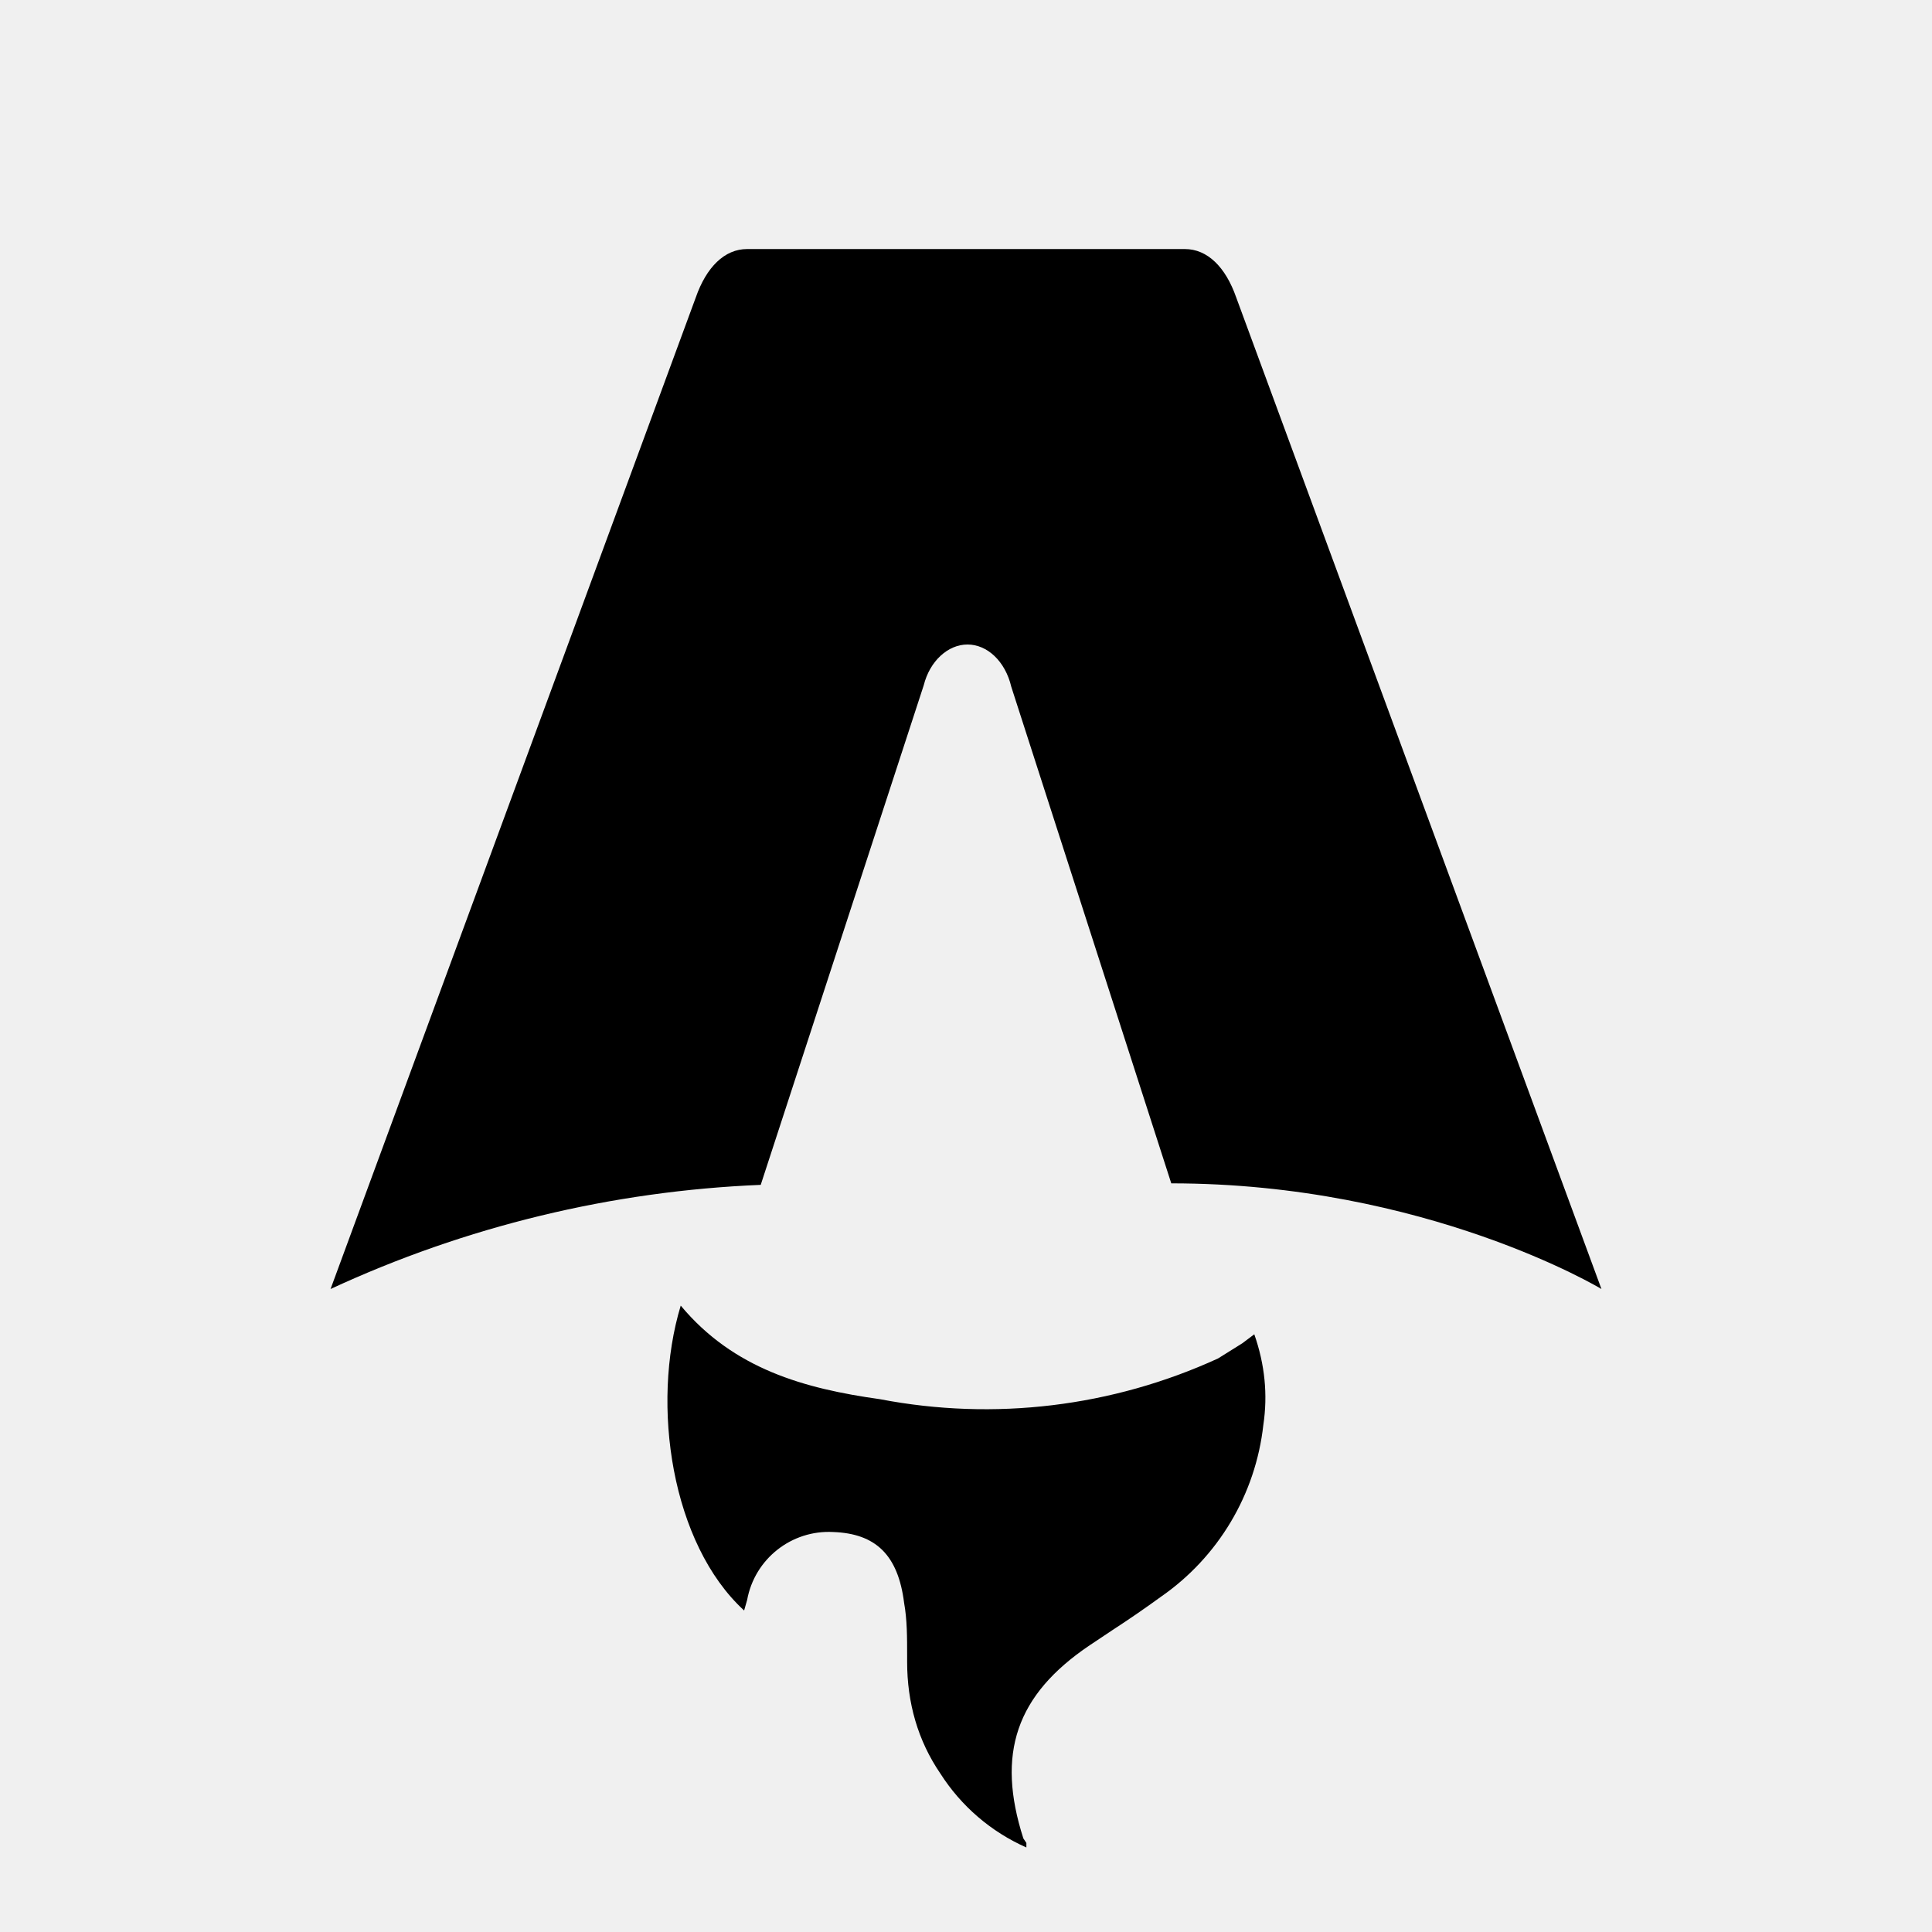
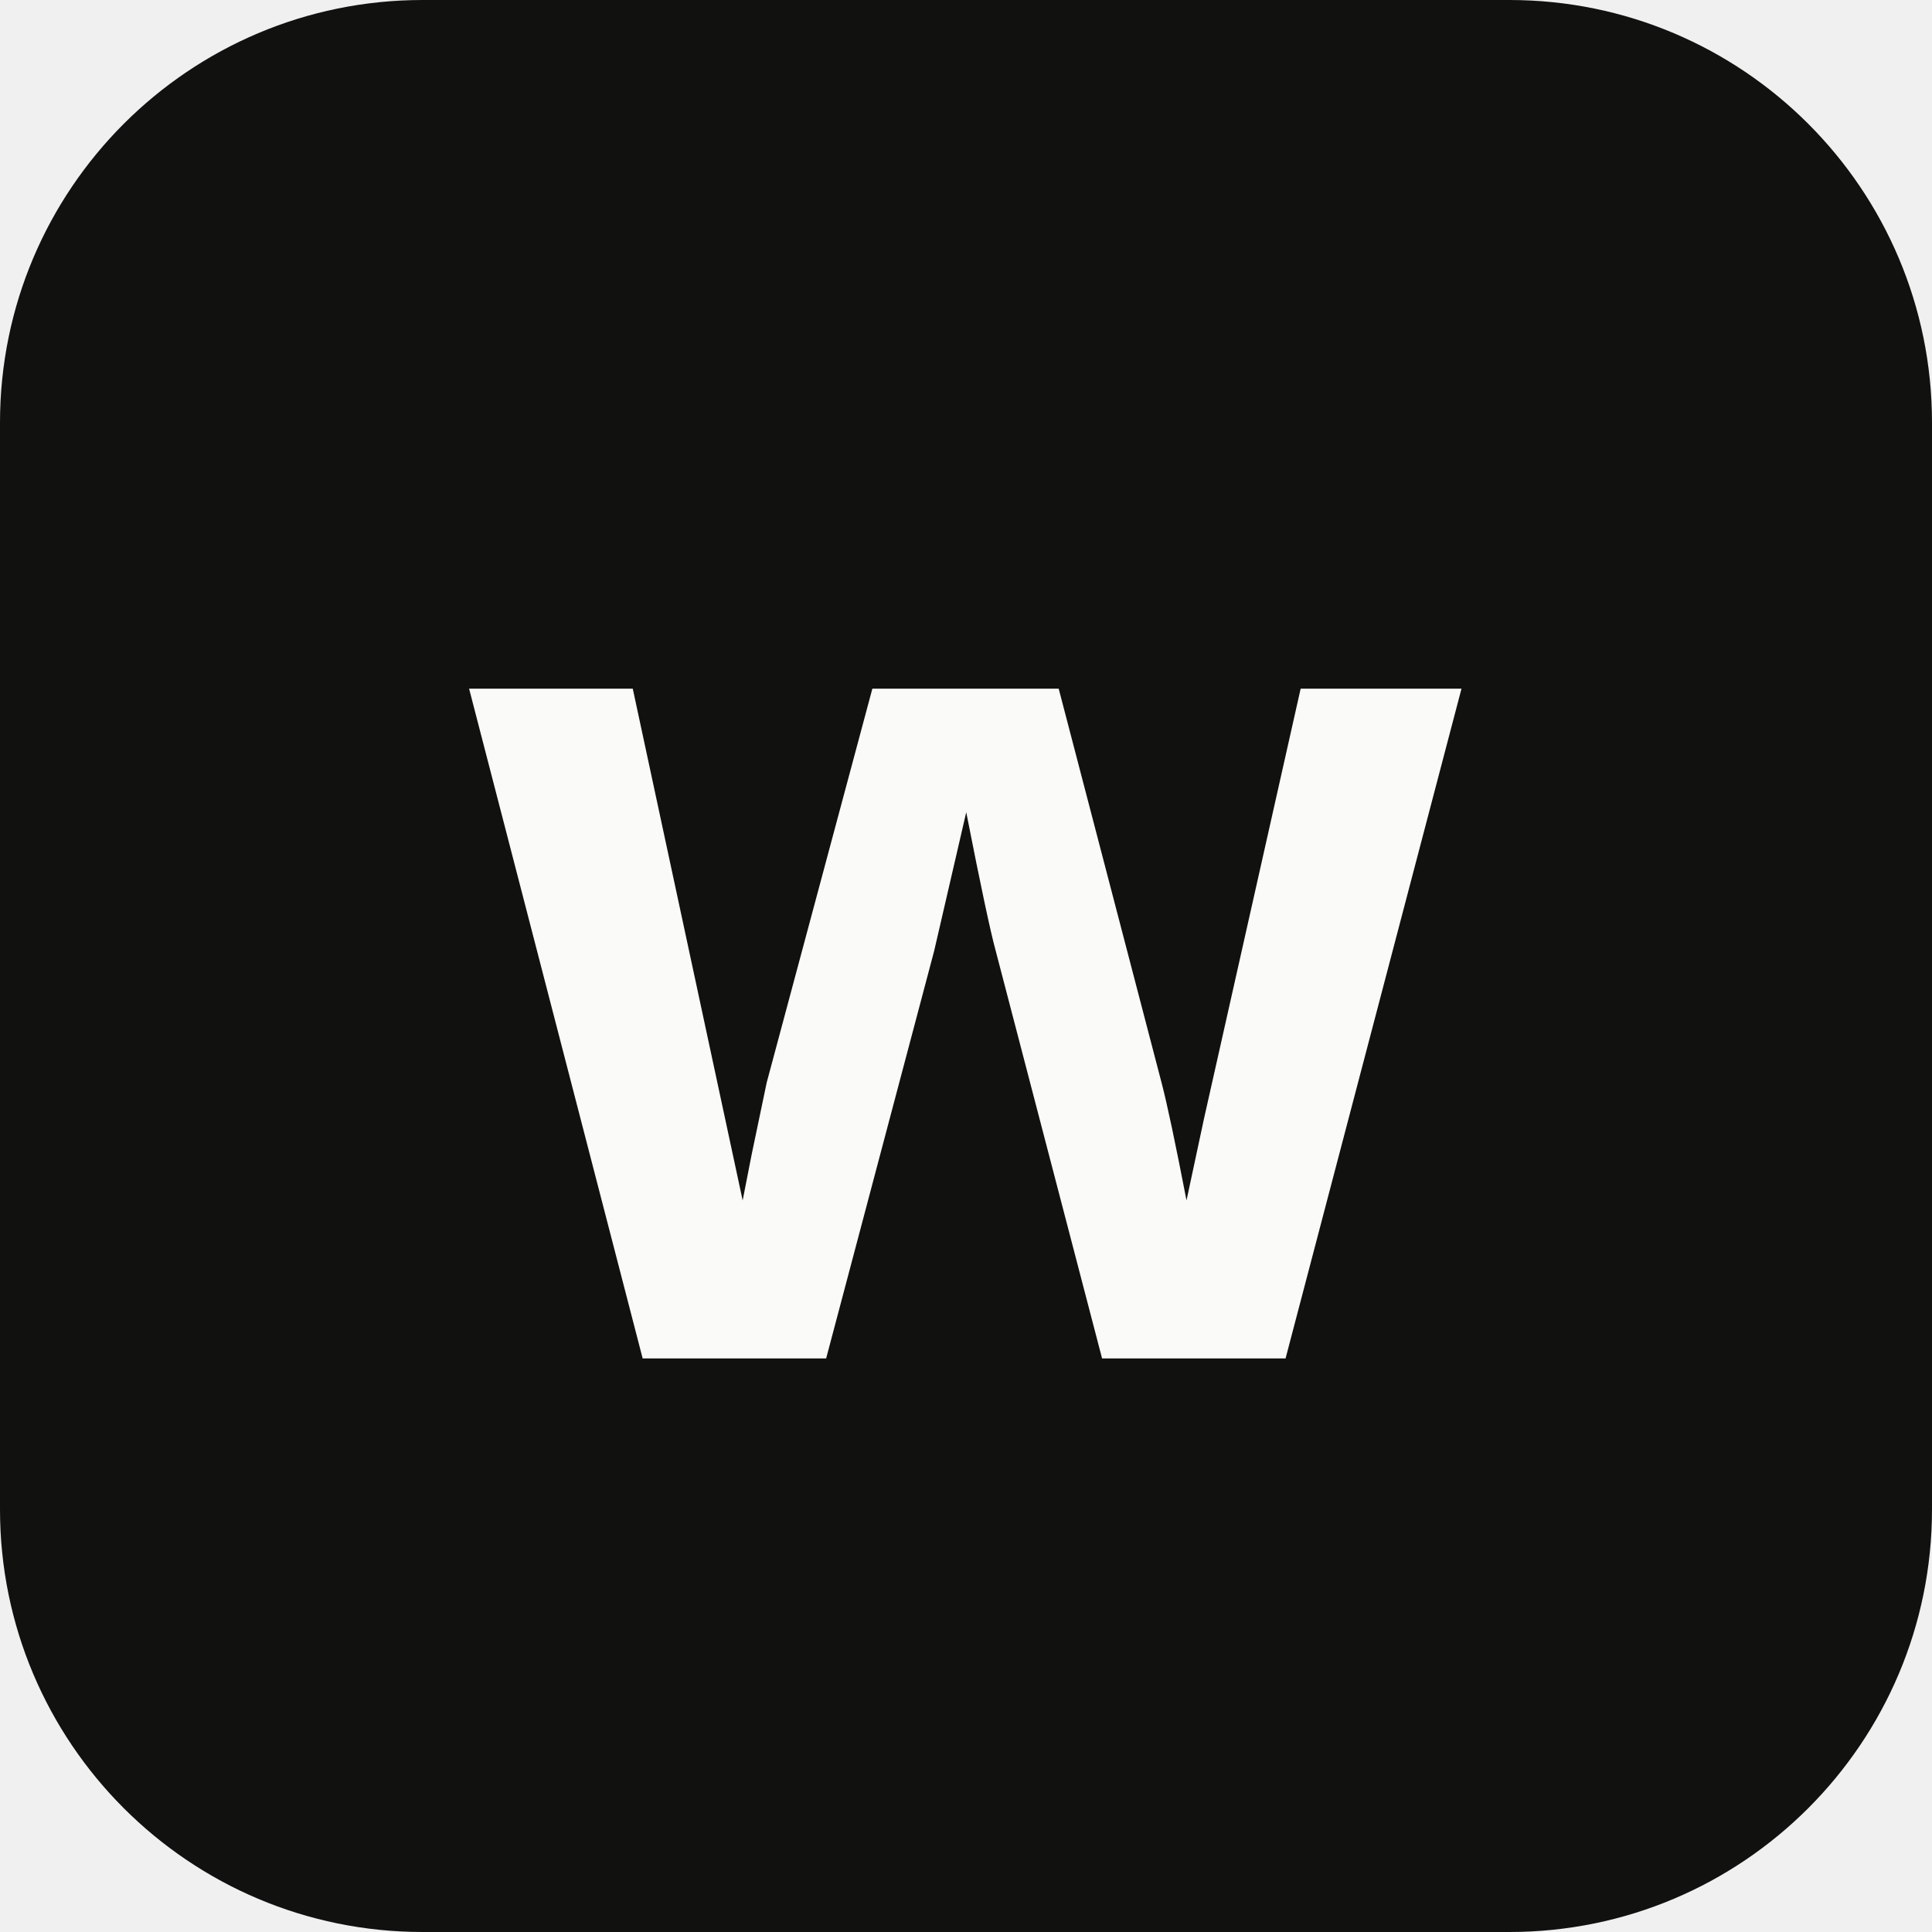
- <svg xmlns="http://www.w3.org/2000/svg" fill="none" viewBox="0 0 128 128">
-   <path d="M50.4 78.5a75.1 75.1 0 0 0-28.5 6.9l24.2-65.7c.7-2 1.9-3.2 3.4-3.2h29c1.5 0 2.7 1.2 3.4 3.2l24.2 65.7s-11.6-7-28.5-7L67 45.5c-.4-1.7-1.6-2.8-2.9-2.8-1.3 0-2.5 1.1-2.9 2.7L50.4 78.5Zm-1.1 28.2Zm-4.2-20.2c-2 6.6-.6 15.8 4.2 20.2a17.5 17.5 0 0 1 .2-.7 5.5 5.5 0 0 1 5.7-4.5c2.8.1 4.3 1.5 4.7 4.7.2 1.1.2 2.3.2 3.5v.4c0 2.7.7 5.2 2.2 7.4a13 13 0 0 0 5.7 4.9v-.3l-.2-.3c-1.8-5.6-.5-9.5 4.4-12.8l1.5-1a73 73 0 0 0 3.2-2.2 16 16 0 0 0 6.8-11.4c.3-2 .1-4-.6-6l-.8.6-1.6 1a37 37 0 0 1-22.4 2.7c-5-.7-9.7-2-13.2-6.2Z" />
+ <svg xmlns="http://www.w3.org/2000/svg" viewBox="0 0 64 64">
  <style>
-         path { fill: #000; }
-         @media (prefers-color-scheme: dark) {
-             path { fill: #FFF; }
-         }
-     </style>
+     rect { fill: #111110; } text { fill: #fafaf9; }
+     @media (prefers-color-scheme: dark) { rect { fill: #f5f5f4; } text { fill: #0a0a0a; } }
+   </style>
+   <rect width="64" height="64" rx="14" />
+   <text x="32" y="45" text-anchor="middle" font-family="-apple-system, 'Helvetica Neue', Arial, sans-serif" font-size="42" font-weight="600" letter-spacing="-1">w</text>
</svg>
